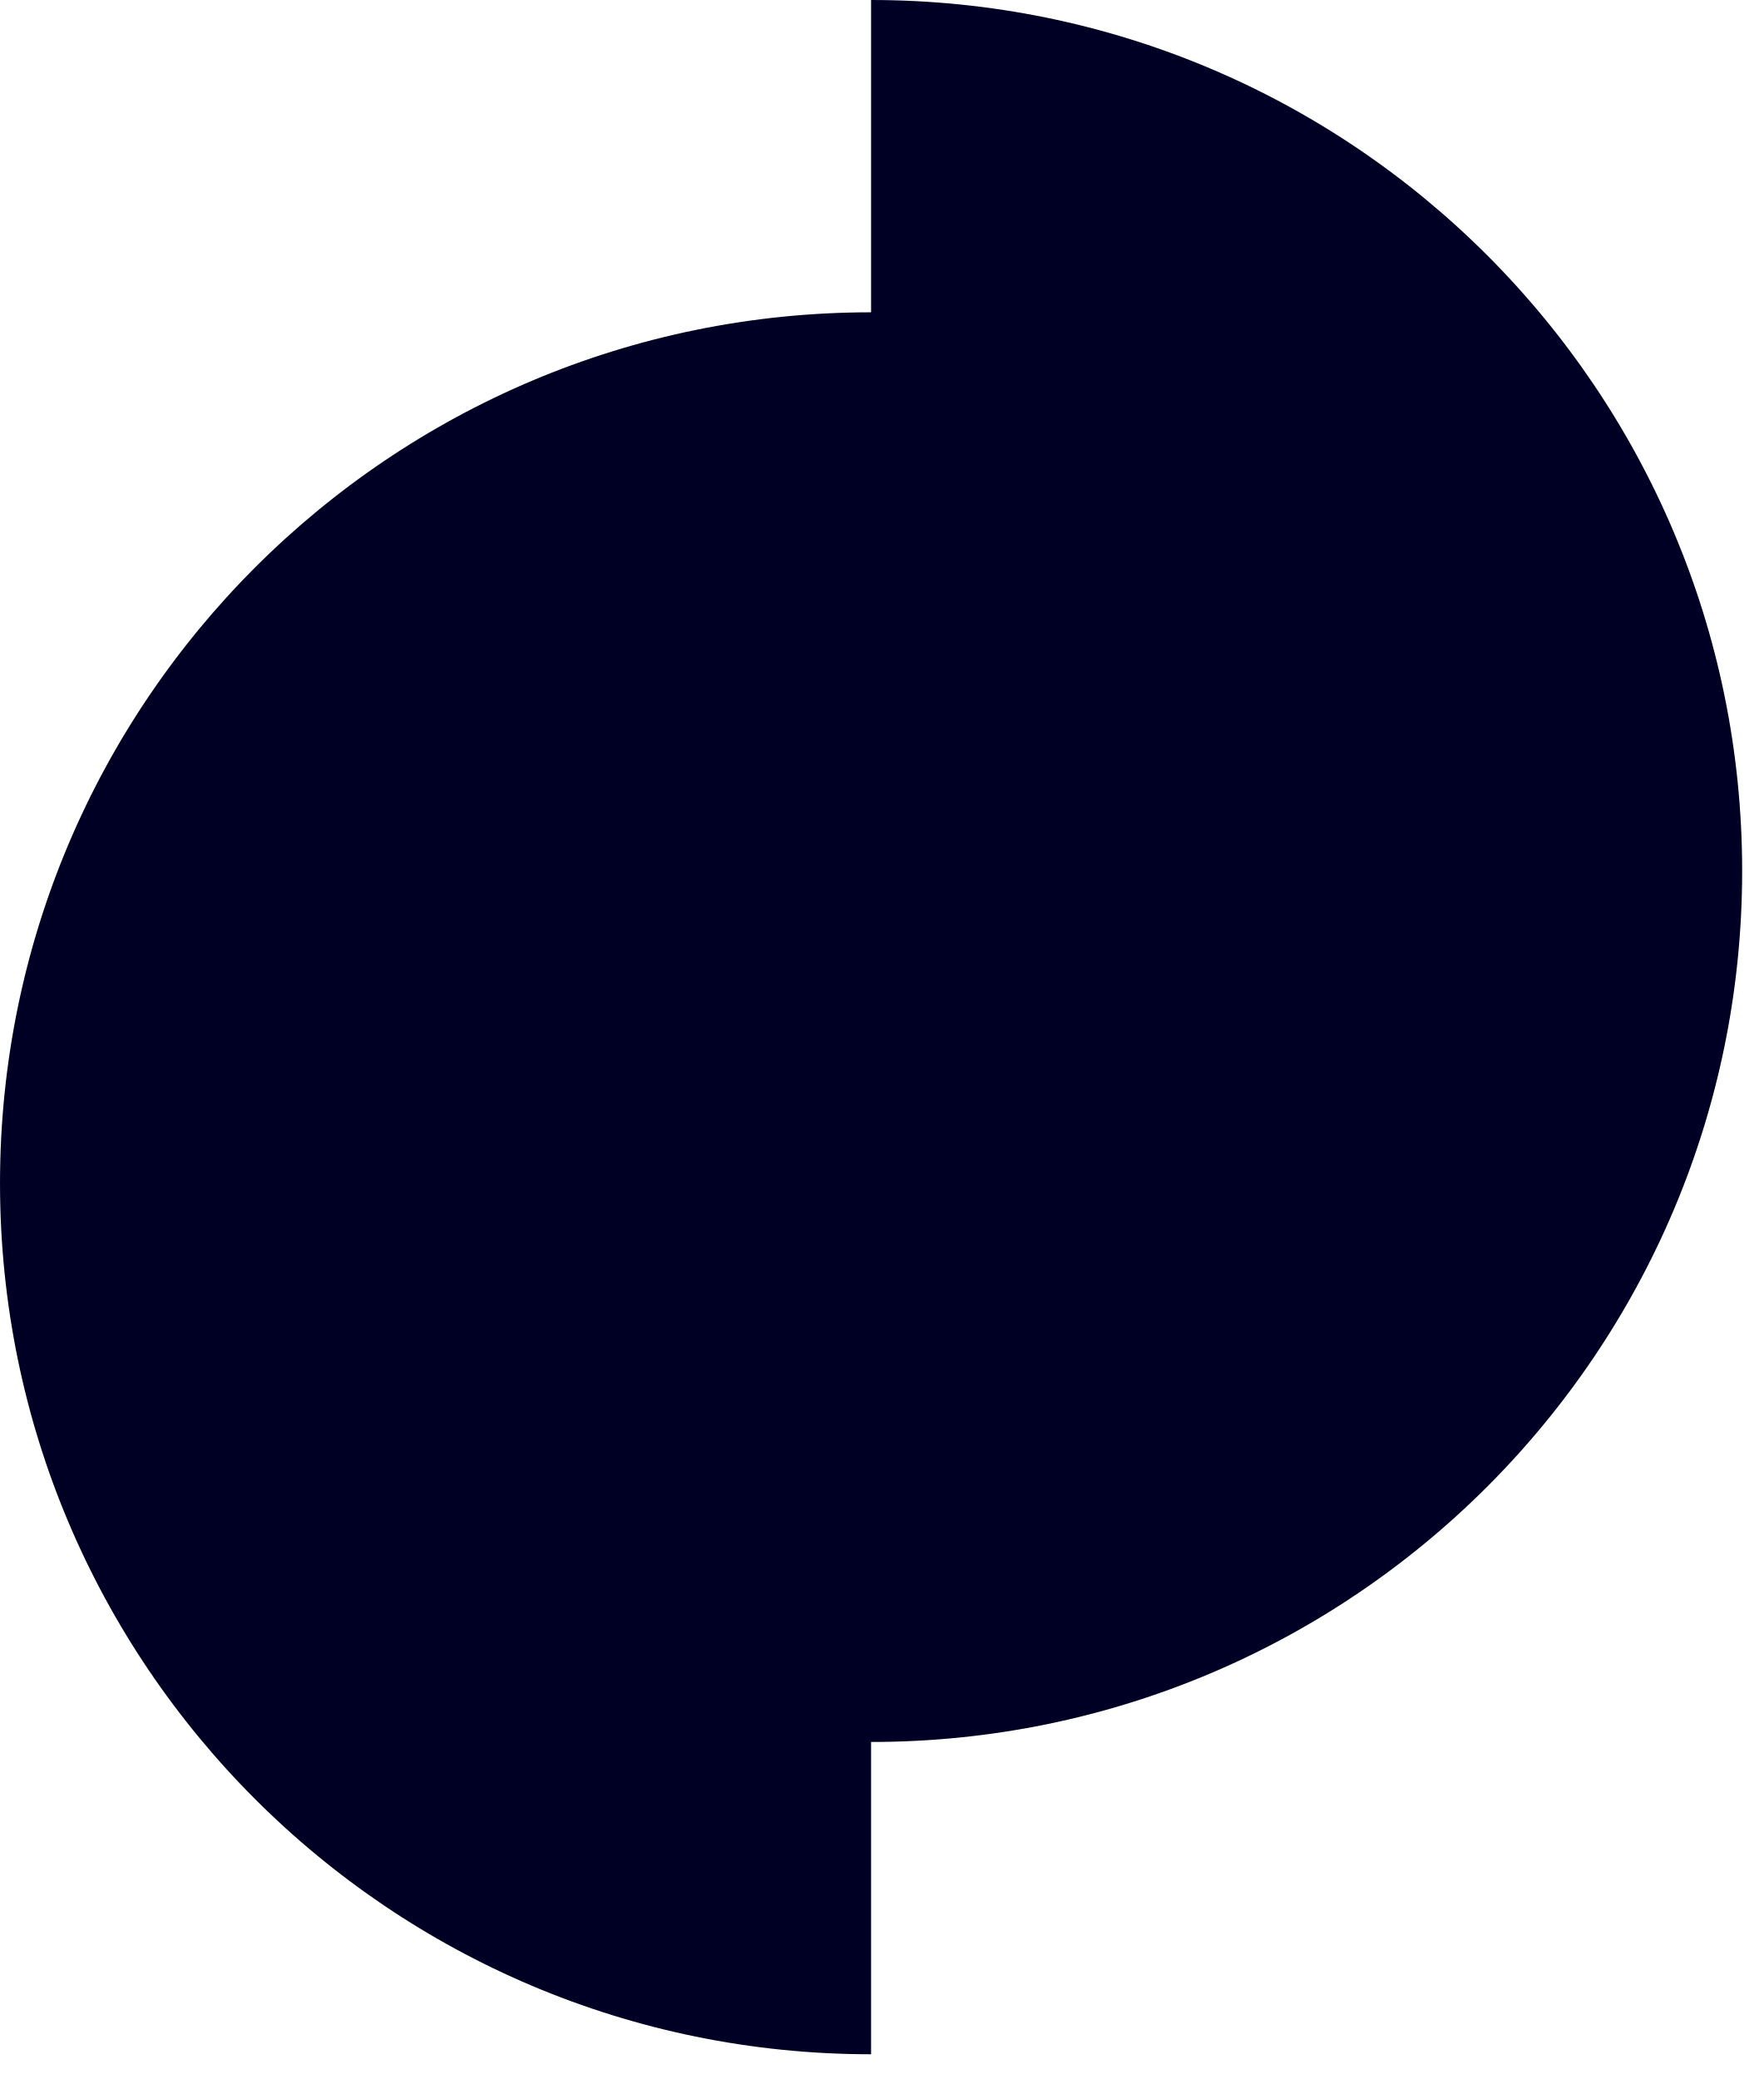
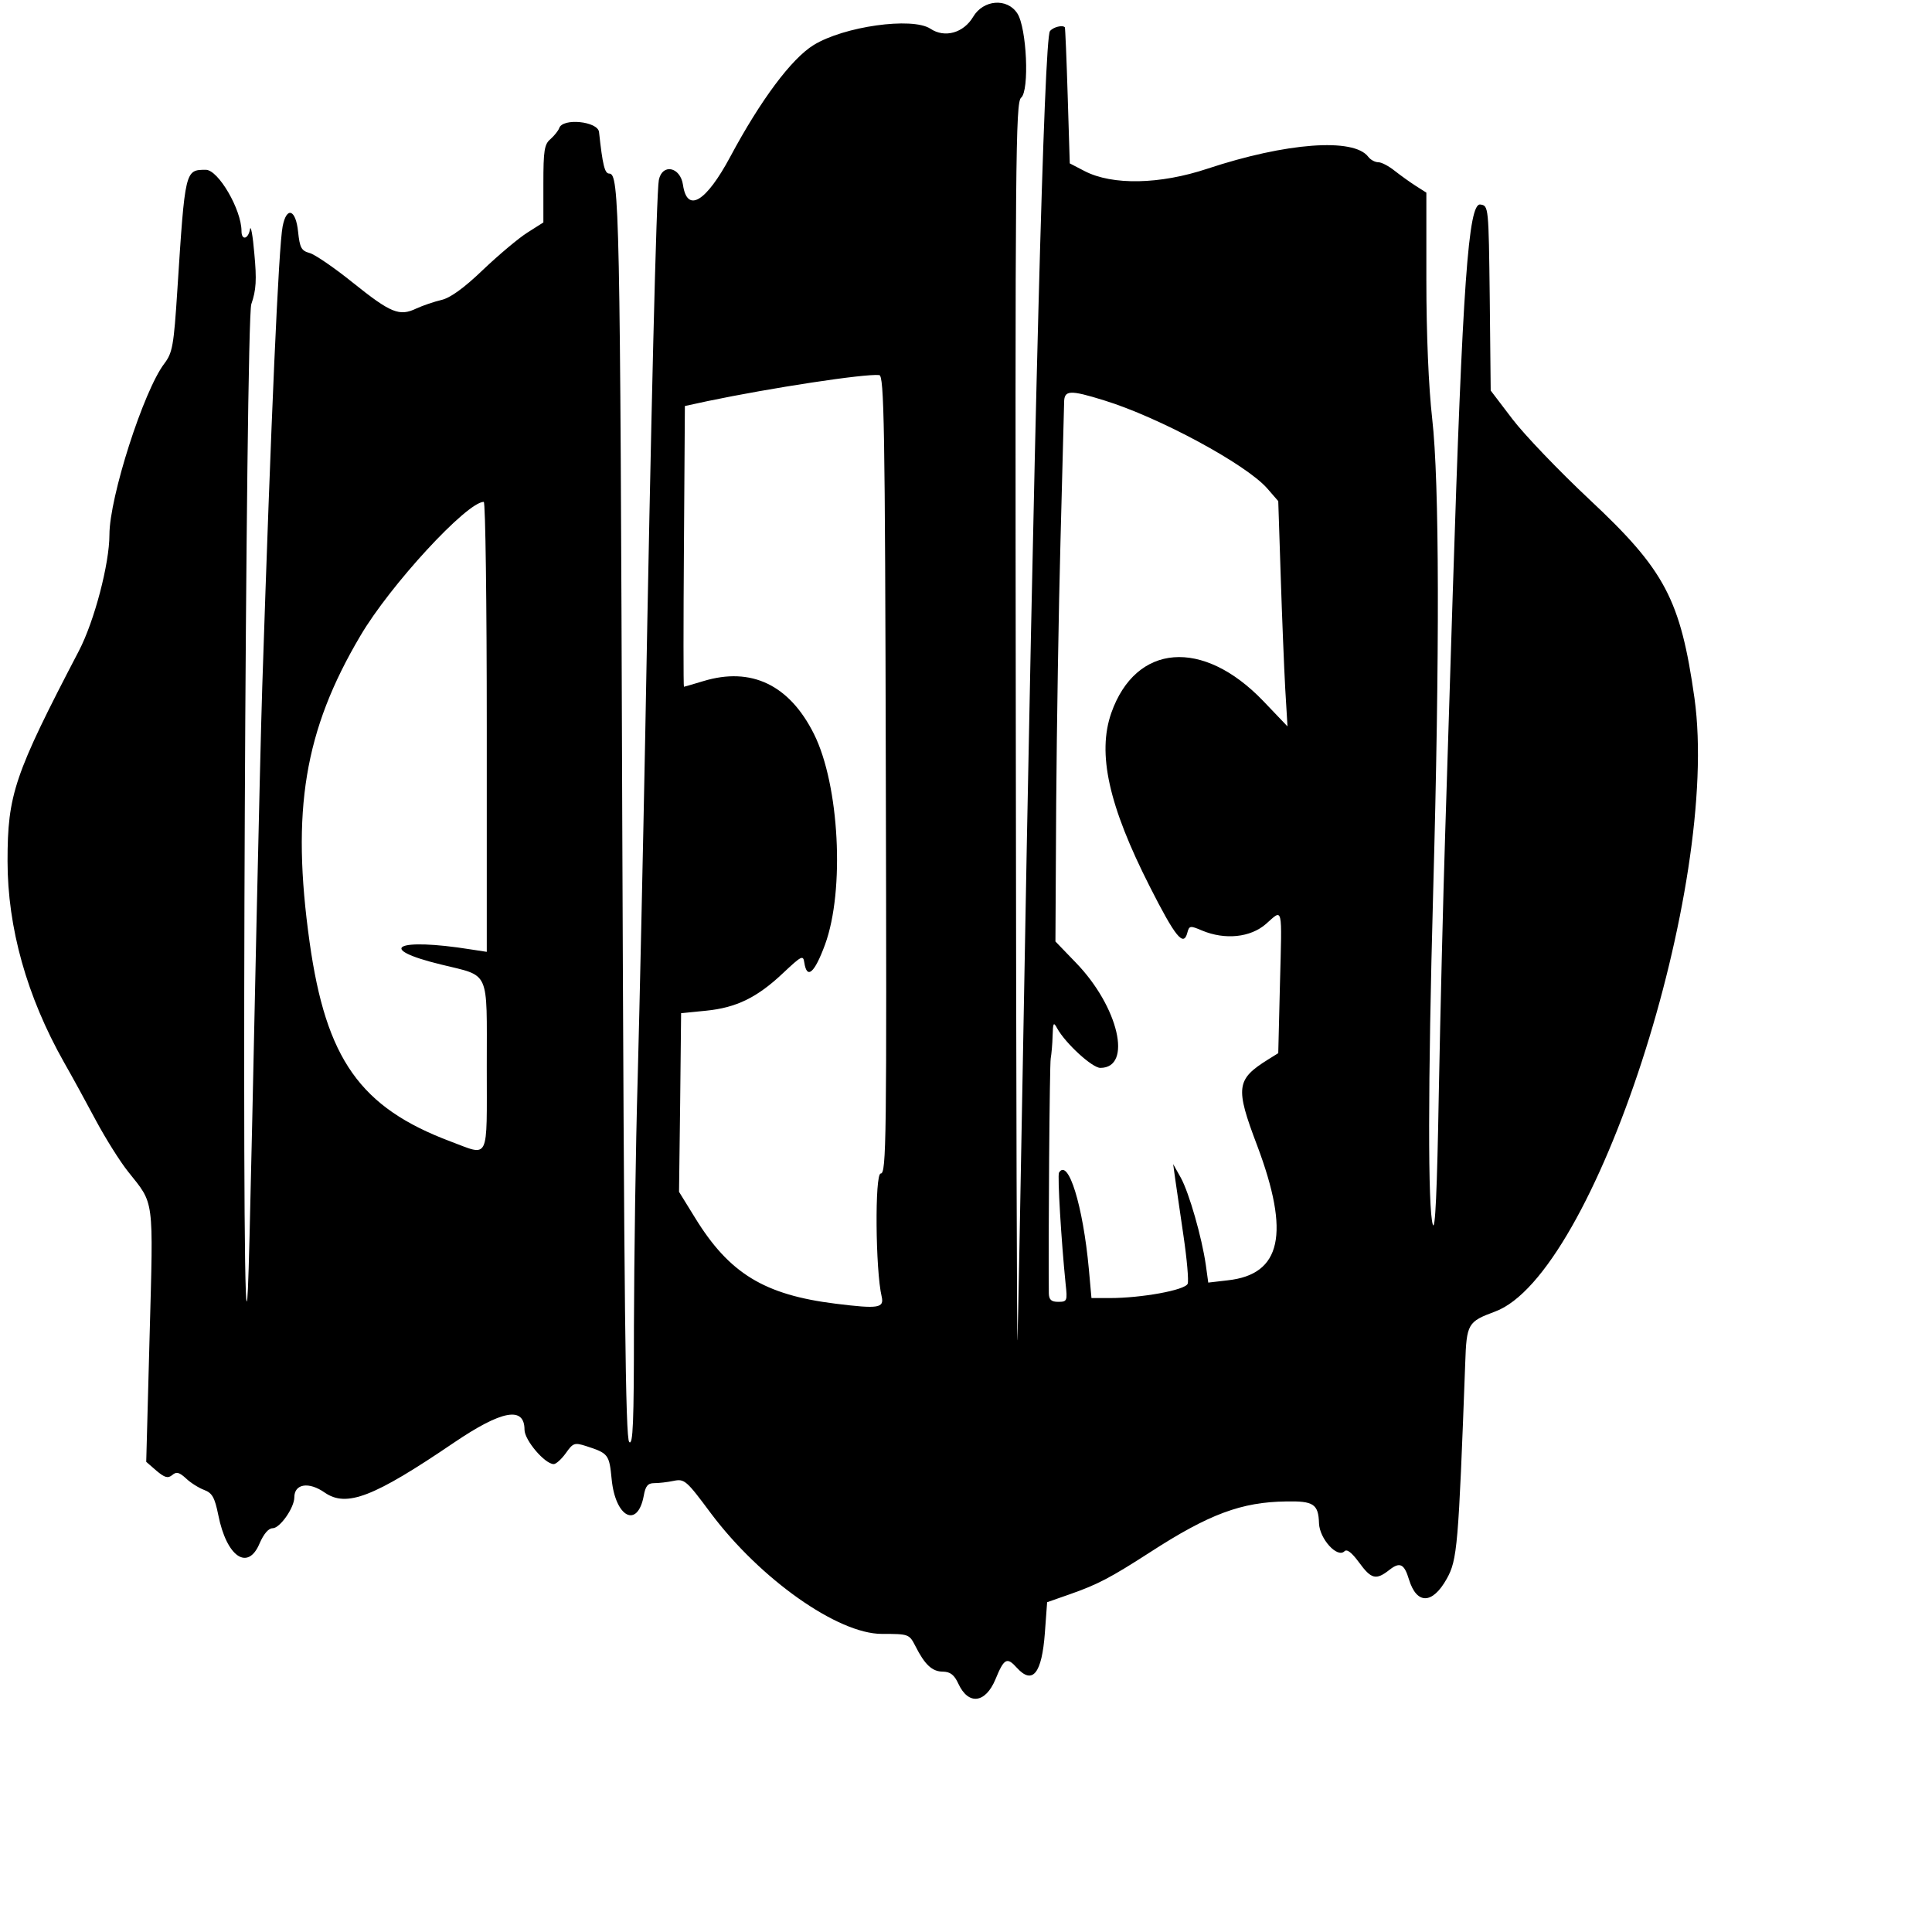
- <svg xmlns="http://www.w3.org/2000/svg" width="67" height="79" fill="none">
-   <path d="M33.097 78.06a33.096 33.096 0 1 1 0-66.193V78.06ZM33.097 0a33.096 33.096 0 1 1 0 66.193V0Z" fill="#000024" />
+ <svg xmlns="http://www.w3.org/2000/svg" version="1.0" width="512pt" height="512pt" viewBox="0 0 512 512" preserveAspectRatio="xMidYMid meet">
+   <g transform="translate(0,512) scale(0.05,-0.05)" fill="#000000" stroke="none">
+     <path d="M5158 10151 c-51 -86 -151 -114 -227 -63 -97 63 -459 12 -619 -87 -117 -72 -281 -292 -441 -591 -129 -241 -229 -301 -251 -150 -14 96 -110 115 -128 26 -13 -64 -42 -1261 -72 -2936 -12 -627 -30 -1446 -40 -1820 -11 -374 -19 -968 -20 -1319 0 -511 -5 -634 -25 -614 -20 20 -27 723 -37 3319 -11 3223 -15 3404 -69 3404 -24 0 -35 45 -54 220 -6 57 -193 76 -211 21 -5 -14 -26 -40 -46 -58 -33 -27 -38 -61 -38 -237 l0 -205 -85 -54 c-46 -29 -152 -118 -236 -198 -101 -97 -174 -149 -220 -159 -38 -9 -97 -29 -132 -45 -90 -43 -135 -25 -337 137 -98 79 -202 150 -229 157 -44 12 -52 28 -61 112 -12 120 -61 137 -82 29 -21 -107 -61 -1004 -108 -2440 -6 -181 -19 -735 -30 -1230 -38 -1784 -44 -2020 -52 -2028 -30 -32 -6 5198 24 5286 26 75 29 129 16 268 -8 96 -19 154 -23 129 -9 -53 -45 -61 -45 -10 0 114 -123 325 -189 325 -110 0 -110 1 -151 -637 -19 -297 -26 -333 -69 -390 -110 -144 -291 -709 -291 -907 0 -154 -80 -459 -162 -616 -343 -657 -378 -761 -378 -1114 0 -353 102 -717 299 -1066 44 -77 120 -216 170 -310 50 -93 126 -215 170 -270 140 -176 134 -129 114 -869 l-18 -669 54 -47 c44 -37 61 -42 84 -23 22 19 37 15 73 -18 24 -23 67 -50 96 -61 43 -16 56 -40 75 -133 44 -222 157 -299 219 -150 22 50 47 80 69 80 39 0 115 109 115 164 0 72 77 84 161 25 116 -80 260 -24 684 264 255 173 375 195 375 69 0 -55 108 -182 155 -182 12 0 41 26 64 58 38 54 46 57 106 38 120 -39 124 -44 137 -177 20 -202 137 -262 170 -87 9 52 22 67 55 67 24 0 70 5 103 12 58 12 68 3 198 -172 261 -348 672 -639 906 -639 143 0 145 -1 178 -65 50 -99 89 -135 146 -135 39 -1 60 -17 82 -65 53 -114 143 -103 196 24 46 112 61 120 114 61 83 -91 132 -30 148 185 l12 163 120 42 c148 52 215 87 426 223 312 202 484 266 721 269 145 3 171 -14 174 -116 3 -82 97 -186 135 -148 13 13 38 -6 77 -59 65 -89 90 -96 162 -39 55 43 78 31 103 -52 41 -133 124 -132 200 4 56 100 62 170 98 1143 7 209 14 220 157 273 526 192 1197 2255 1058 3252 -74 522 -156 678 -556 1052 -162 152 -346 344 -409 427 l-115 151 -5 490 c-6 486 -6 490 -50 496 -63 9 -94 -418 -146 -2056 -11 -357 -29 -929 -40 -1270 -11 -341 -26 -962 -34 -1380 -9 -524 -19 -741 -32 -700 -26 85 -26 734 2 1760 35 1267 33 2178 -5 2510 -19 167 -31 447 -31 735 l0 464 -55 35 c-30 19 -80 55 -112 80 -31 25 -70 46 -87 46 -18 0 -42 13 -54 29 -77 102 -435 75 -852 -63 -252 -84 -504 -89 -651 -13 l-79 41 -11 358 c-6 197 -13 360 -15 363 -11 14 -62 2 -79 -20 -31 -38 -84 -2064 -145 -5535 -12 -676 -24 -1306 -27 -1400 -3 -93 -7 1343 -9 3193 -4 3082 -1 3364 28 3389 45 37 30 371 -20 447 -54 83 -180 73 -234 -18z m-463 -4016 c5 -1945 3 -2115 -27 -2115 -32 0 -28 -513 5 -652 14 -61 -17 -66 -243 -38 -379 47 -565 160 -747 457 l-84 136 6 474 5 473 132 13 c161 16 272 70 410 201 97 91 105 95 111 54 14 -91 54 -56 110 96 105 287 76 846 -59 1116 -130 260 -332 357 -586 280 -54 -16 -100 -30 -103 -30 -3 0 -3 335 0 744 l5 744 120 26 c335 70 832 146 910 138 26 -2 31 -255 35 -2117z m1157 1983 c292 -90 751 -338 864 -466 l59 -68 13 -397 c7 -218 18 -487 24 -597 l12 -200 -129 135 c-320 333 -675 305 -805 -64 -75 -215 -14 -491 205 -922 135 -266 178 -319 198 -243 10 38 15 39 78 12 122 -51 257 -37 339 35 91 80 85 105 74 -319 l-9 -366 -53 -33 c-170 -106 -176 -148 -59 -456 176 -468 129 -684 -156 -715 l-103 -12 -13 94 c-21 146 -88 380 -132 461 l-41 73 11 -80 c6 -44 26 -180 44 -302 18 -122 28 -236 22 -252 -13 -34 -245 -76 -413 -76 l-97 0 -14 155 c-31 335 -109 588 -158 510 -9 -14 12 -363 35 -590 10 -90 8 -95 -39 -95 -37 0 -49 11 -50 45 -3 276 4 1214 10 1245 4 22 9 76 10 120 2 70 5 75 24 40 44 -80 186 -210 229 -210 172 0 97 324 -130 558 l-108 112 4 730 c3 402 13 1032 23 1400 10 369 18 695 19 725 0 68 28 70 212 13z m-3272 -1731 l0 -1192 -85 13 c-395 63 -508 5 -158 -80 263 -65 243 -20 243 -540 0 -511 17 -476 -192 -398 -479 180 -660 436 -747 1056 -98 698 -28 1122 269 1624 158 269 565 710 654 710 9 0 16 -537 16 -1193z" />
+   </g>
</svg>
